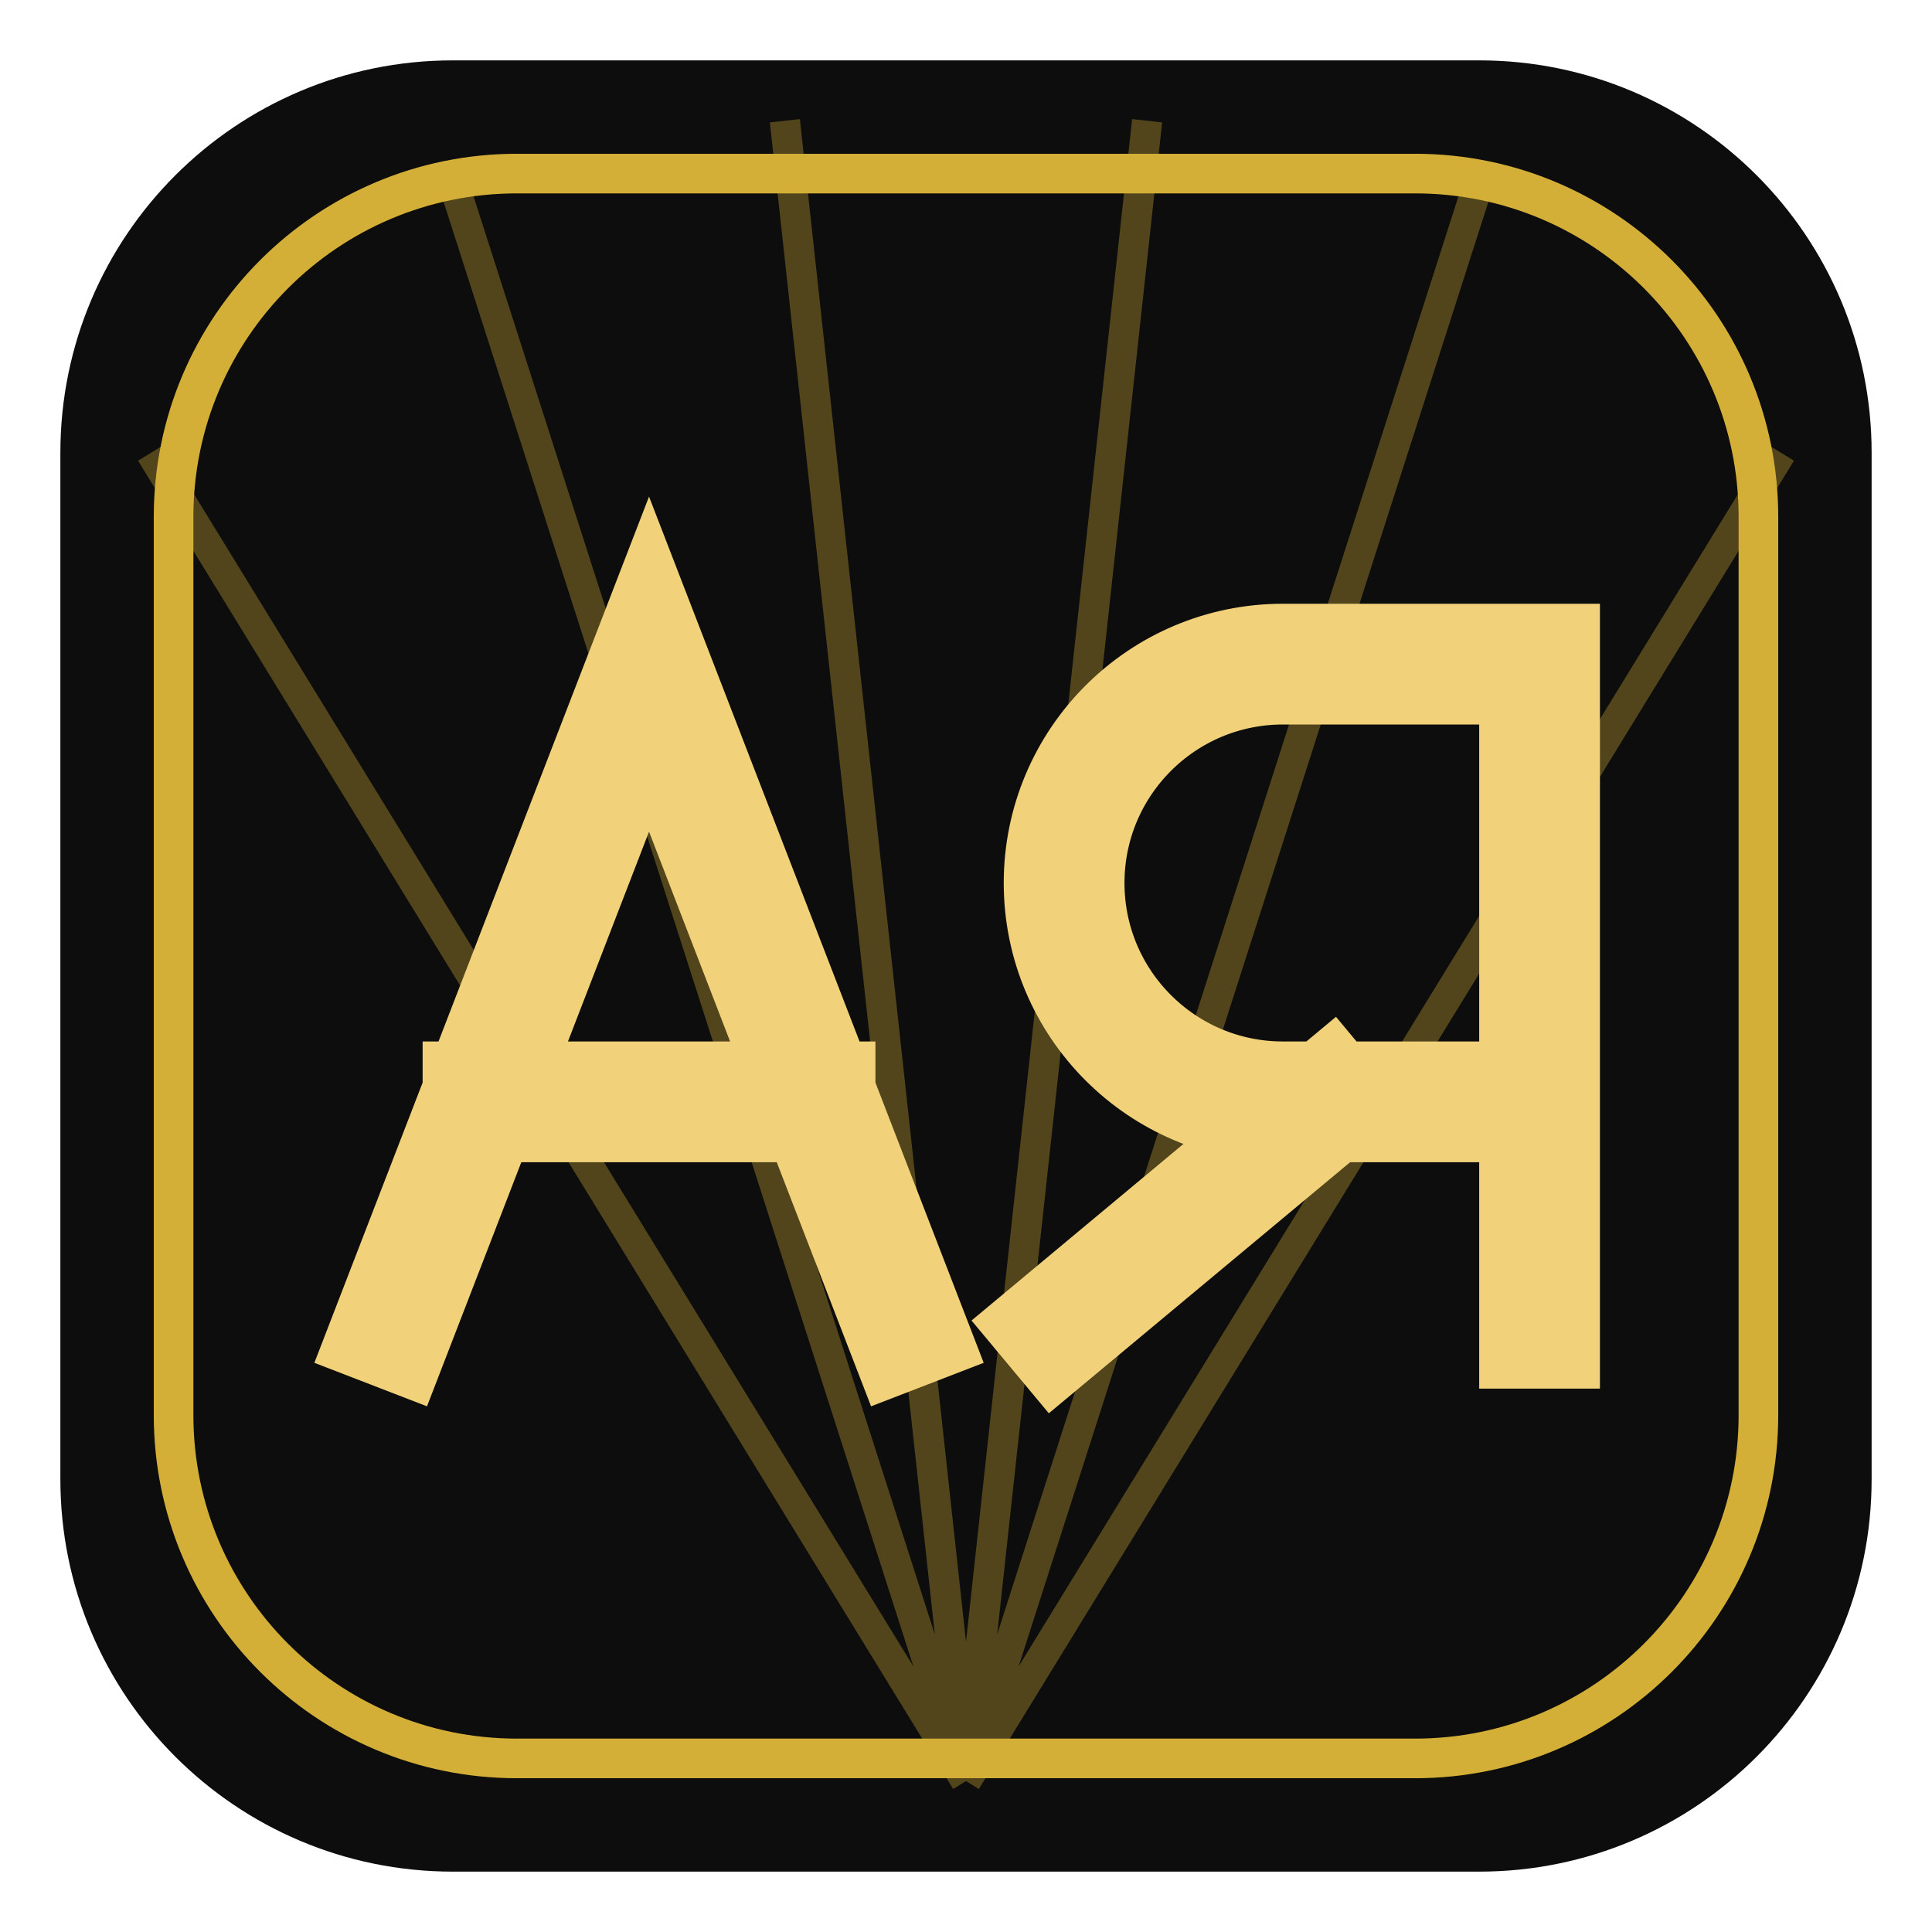
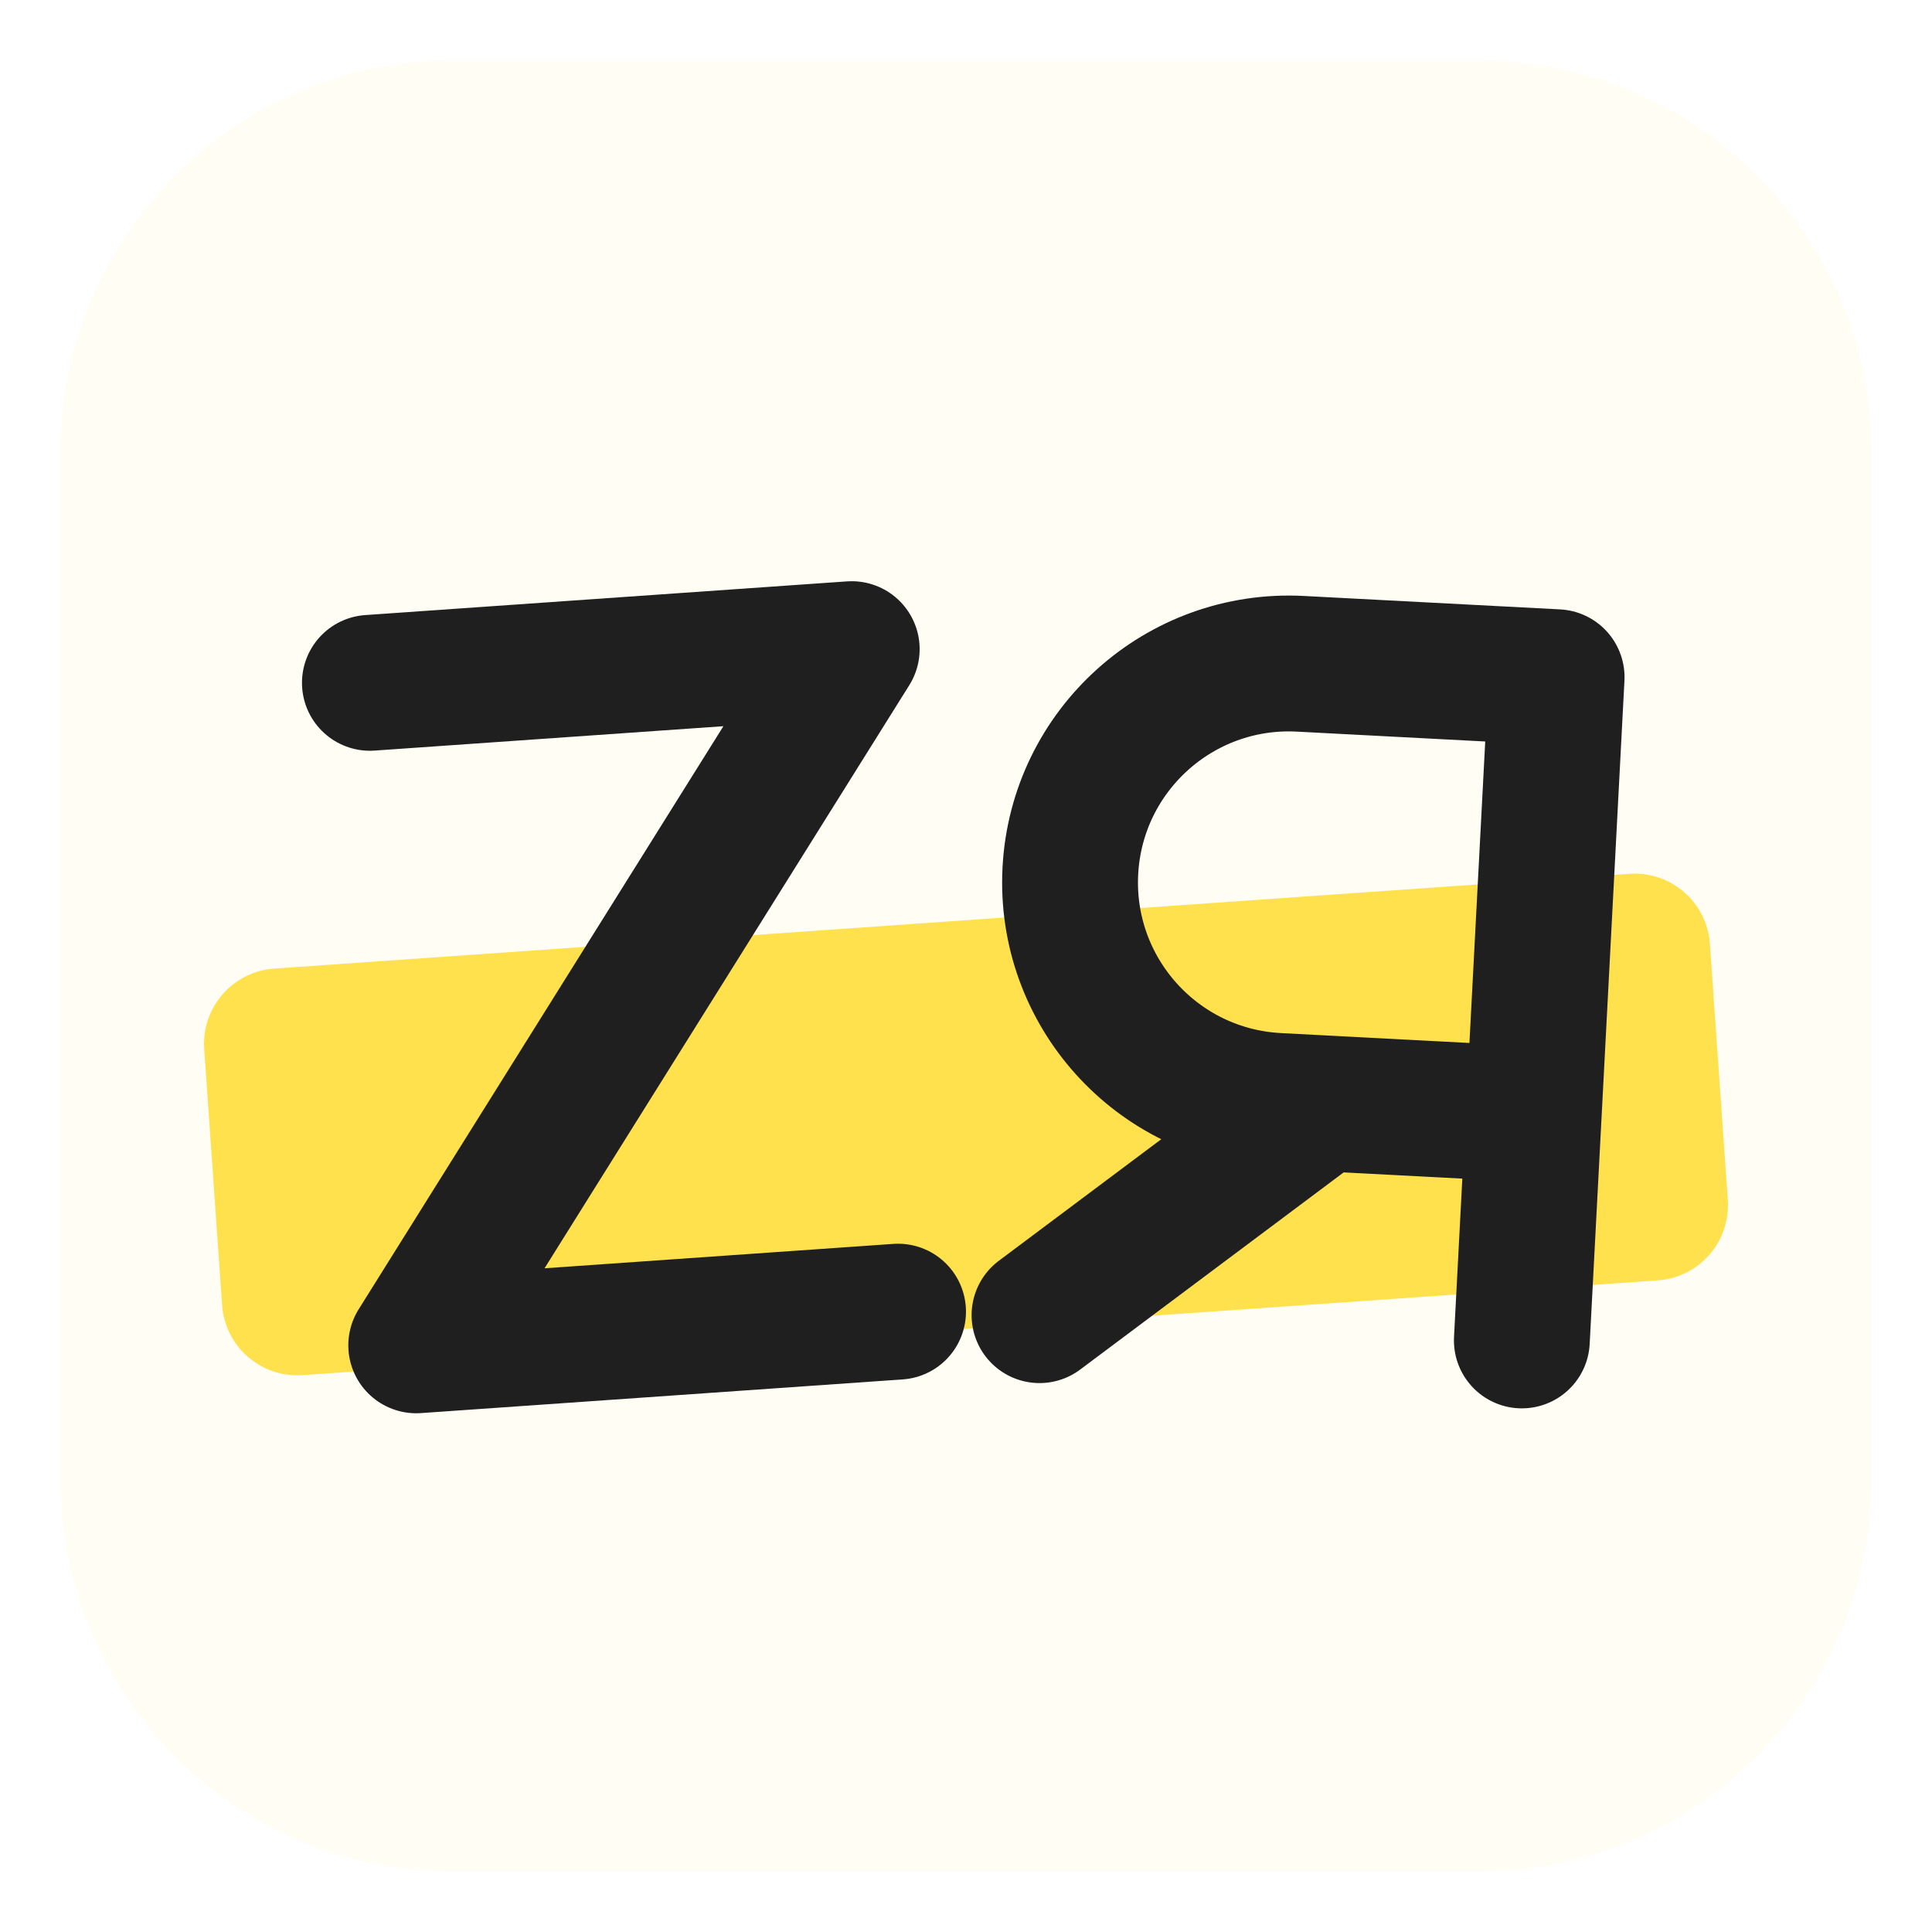
<svg xmlns="http://www.w3.org/2000/svg" viewBox="0 0 256 256">
-   <rect x="8" y="8" width="240" height="240" rx="52" fill="#0d0d0d" />
-   <g stroke="#d4af37" stroke-width="4" opacity=".35">
-     <path d="M128 236 L20 60 M128 236 L60 24 M128 236 L104 16 M128 236 L152 16 M128 236 L196 24 M128 236 L236 60" />
+   <rect x="8" y="8" width="240" height="240" rx="52" fill="#fffdf4" />
+   <rect x="28" y="122" width="200" height="54" rx="10" fill="#ffe14d" transform="rotate(-4 128 149)" />
+   <g transform="rotate(-4 86 132)">
+     <path d="M52 88 H116 L52 176 H116" fill="none" stroke="#1f1f1f" stroke-width="18" stroke-linecap="round" stroke-linejoin="round" />
  </g>
-   <rect x="8" y="8" width="240" height="240" rx="52" fill="none" stroke="#d4af37" stroke-width="6" transform="translate(16 16) scale(.875)" />
-   <path d="M52 176 L86 88 L120 176 M64 146 H108 M204 176 V88 H170 A29 29 0 0 0 170 146 H204 M176 146 L140 176" fill="none" stroke="#f1d27a" stroke-width="16" stroke-linecap="square" stroke-linejoin="miter" />
+   <g transform="rotate(3 172 132)">
+     <path d="M204 176 V88 H170 A29 29 0 0 0 170 146 H204 M176 146 L140 176" fill="none" stroke="#1f1f1f" stroke-width="18" stroke-linecap="round" stroke-linejoin="round" />
+   </g>
</svg>
